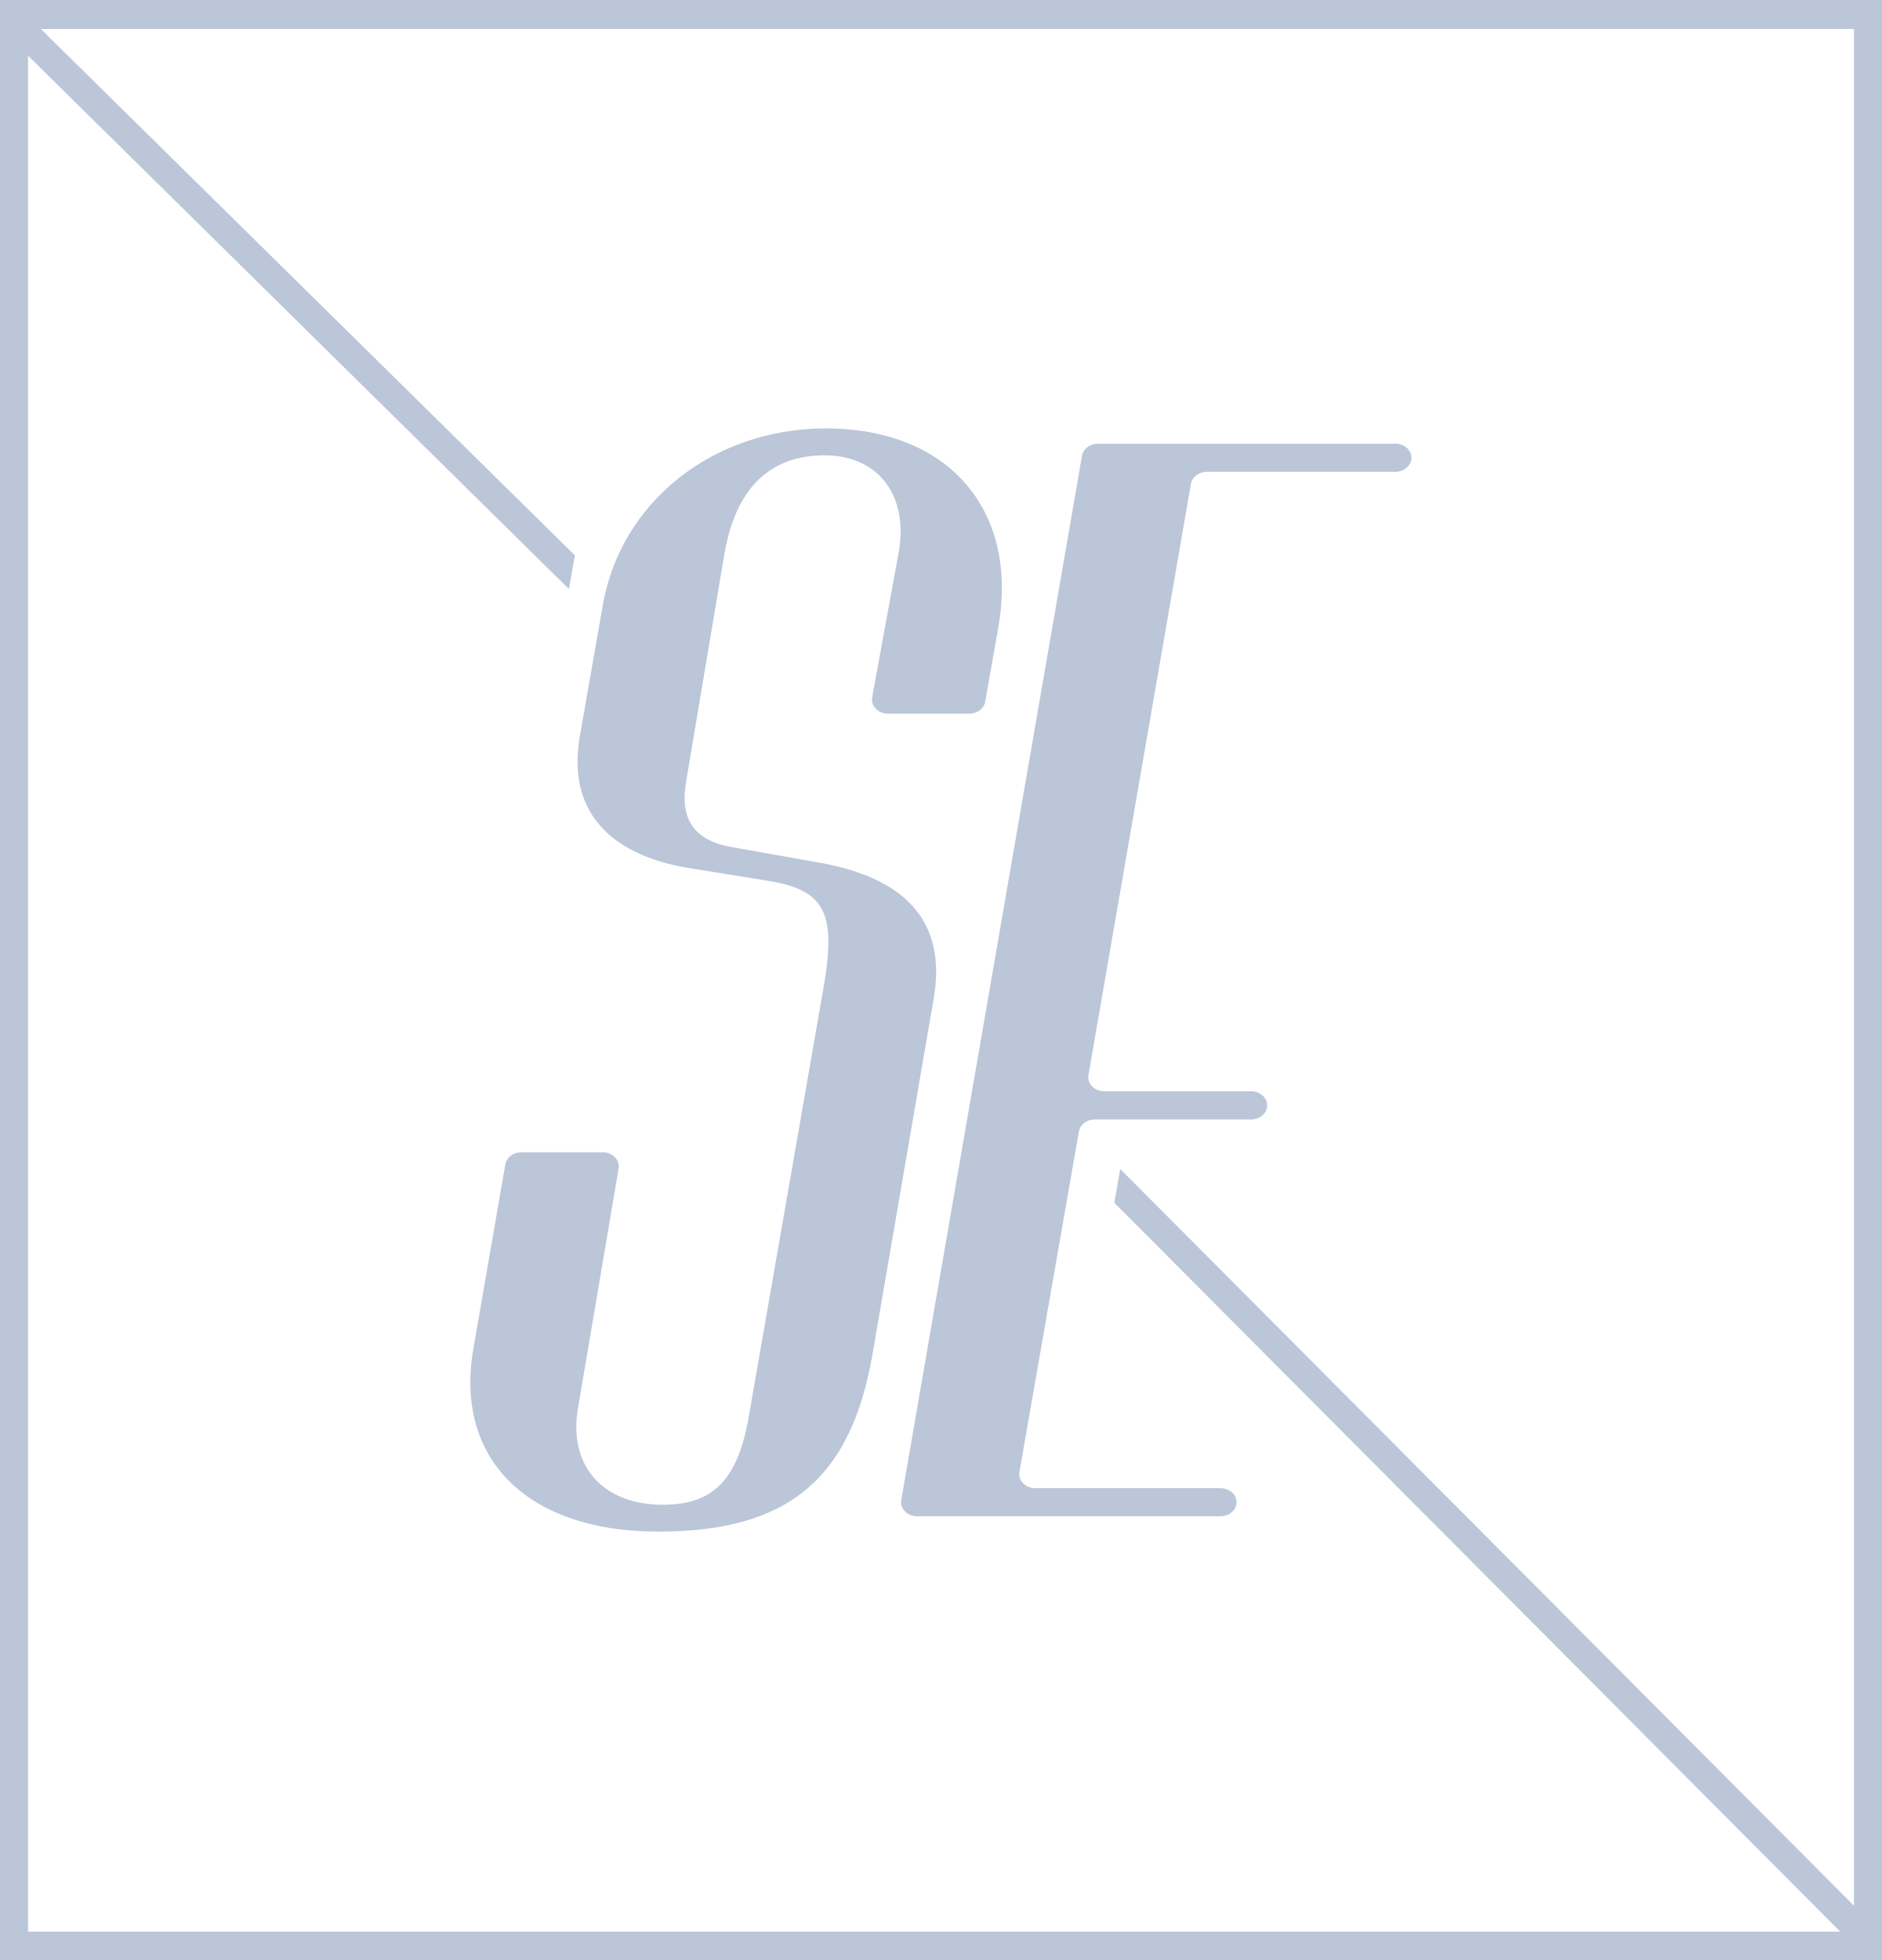
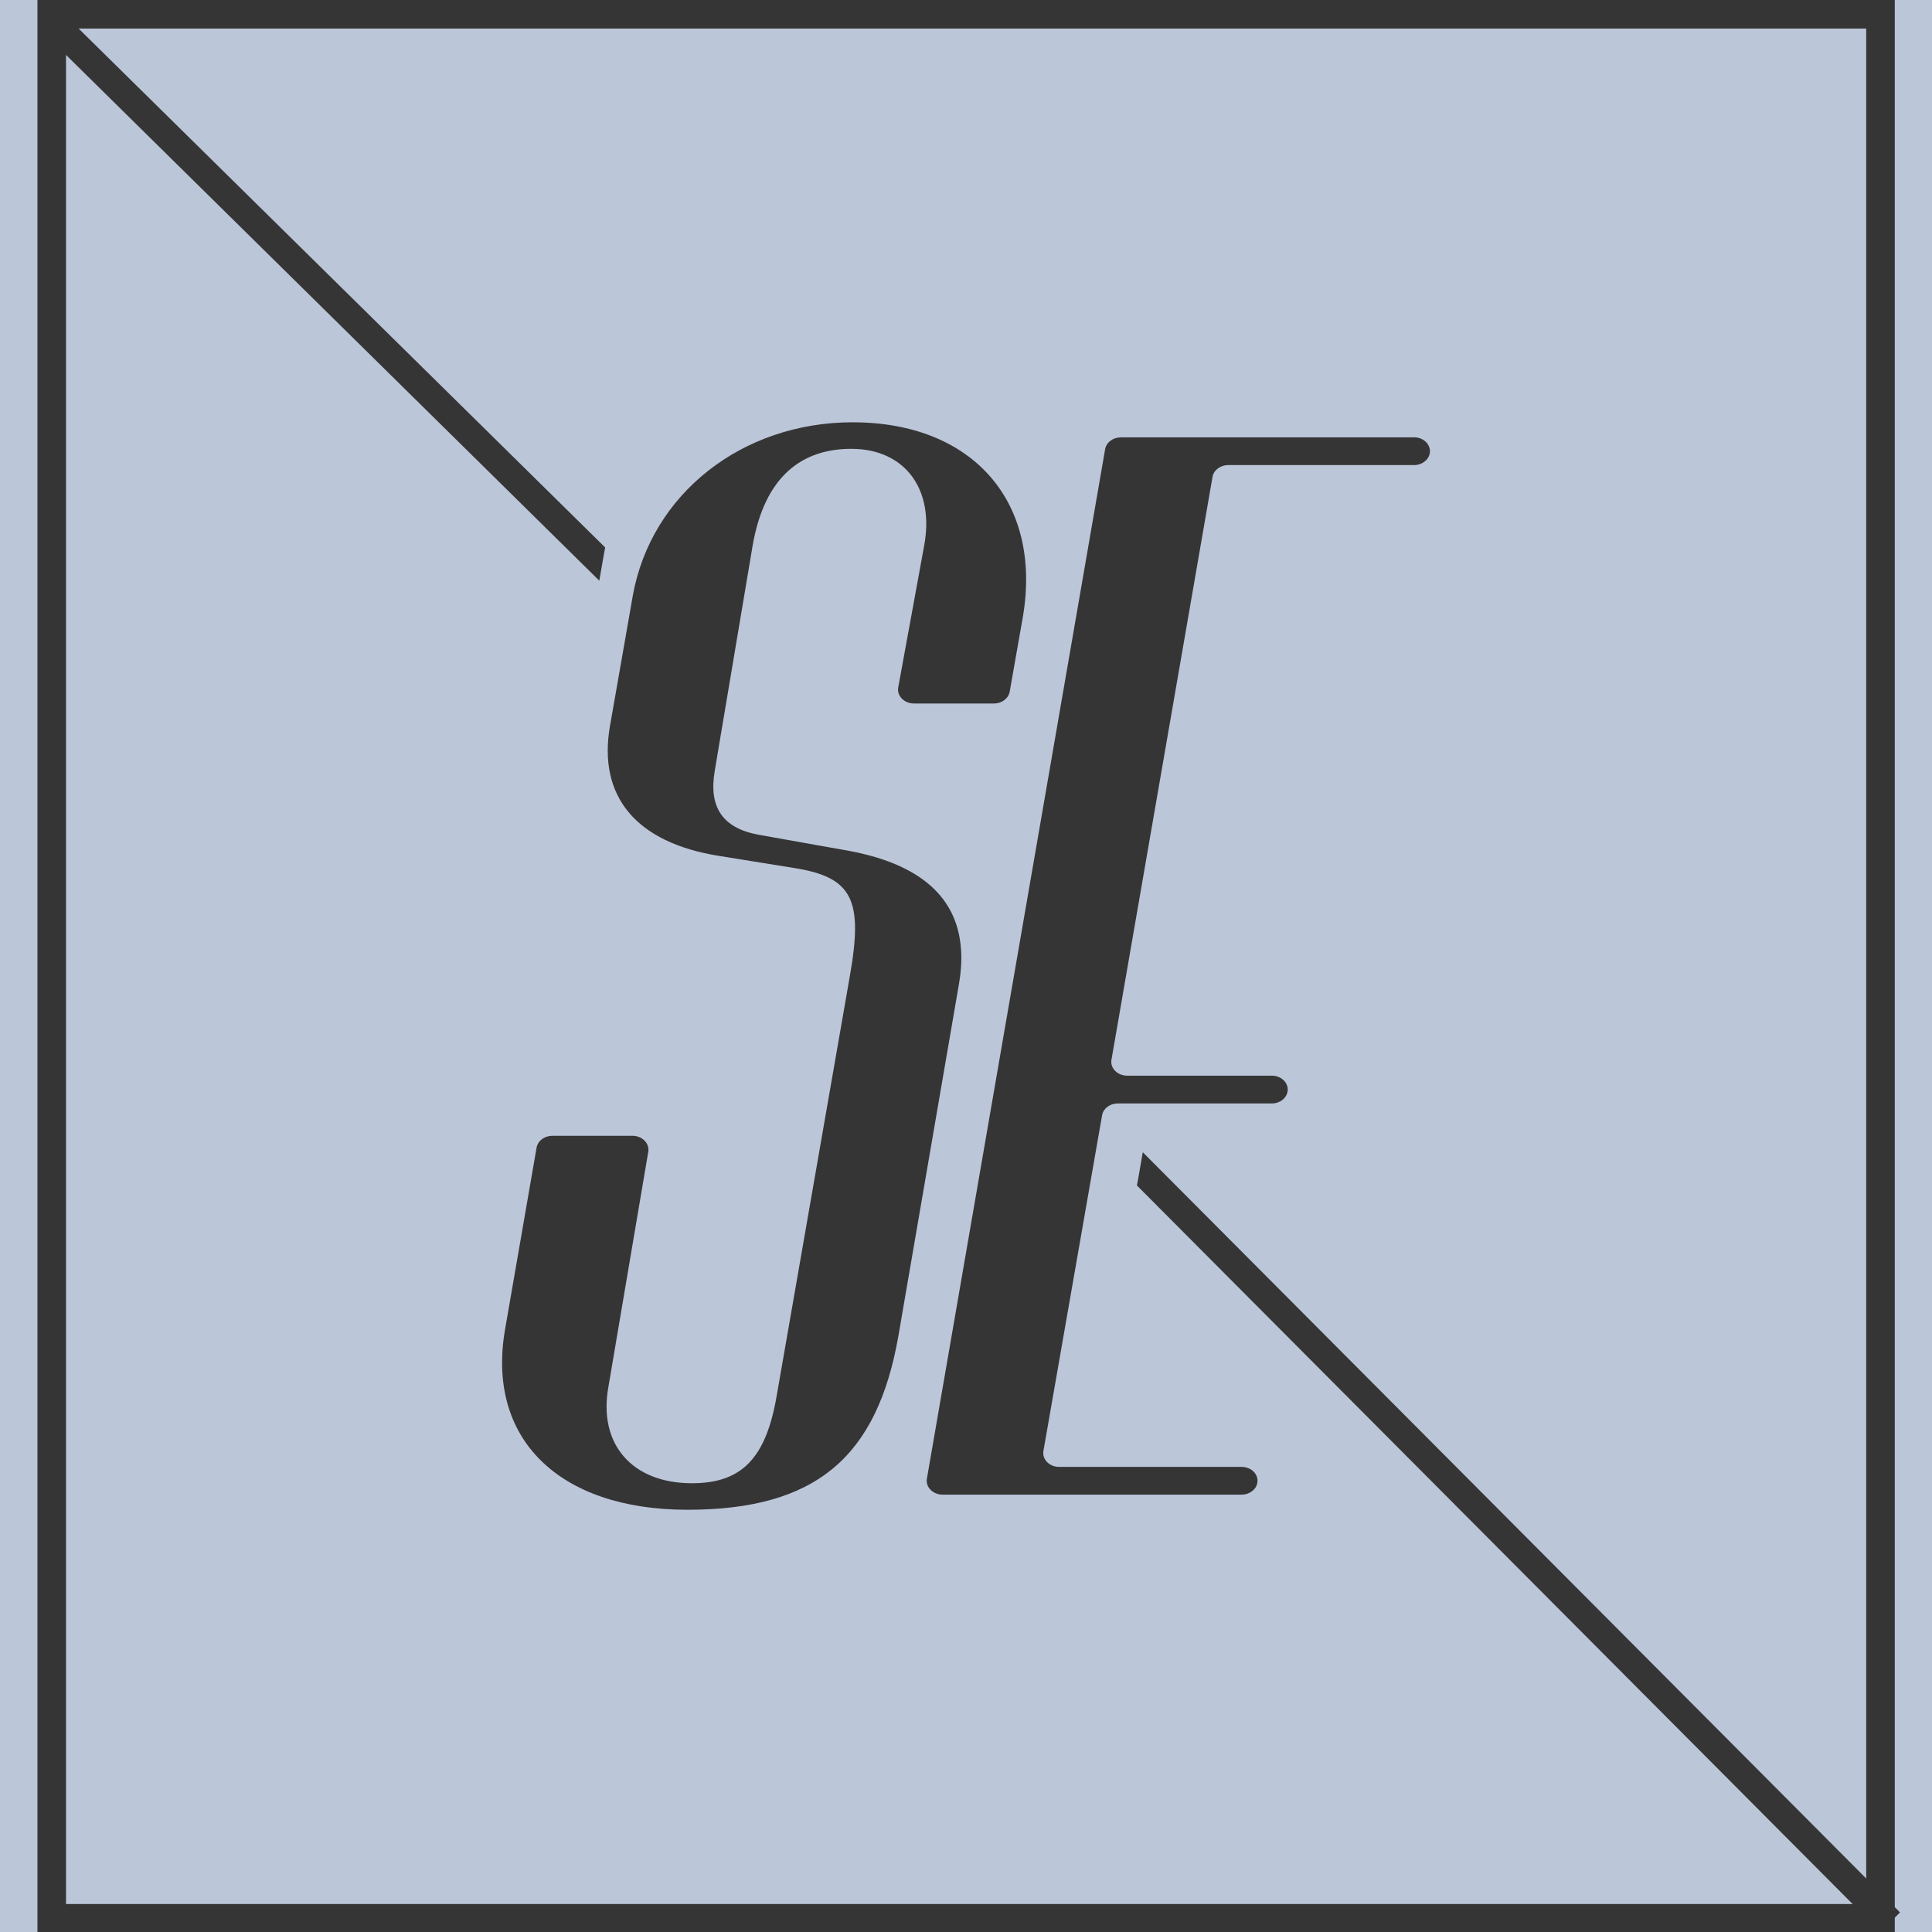
- <svg xmlns="http://www.w3.org/2000/svg" id="Layer_1" data-name="Layer 1" viewBox="0 0 711.47 740.89">
+ <svg xmlns="http://www.w3.org/2000/svg" id="Layer_1" data-name="Layer 1" viewBox="0 0 740.89 740.89">
  <defs>
    <style>
+       .bg {
+         fill: #bcc6d9;
+       }
+ 
      .cls-1 {
        fill: none;
-         stroke: #bcc6d9;
+         stroke: #353535;
        stroke-miterlimit: 10;
        stroke-width: 10.96px;
      }

      .cls-2 {
-         fill: #bcc6d9;
+         fill: #353535;
      }
    </style>
  </defs>
-   <g>
-     <path class="cls-2" d="M312.32,161.94c-42.49,0-77.42,27.48-84.39,66.63l-1.41,8.07-2.06,11.79-5.26,29.98c-4.66,26.94,9.88,44.74,41.91,49.83l28.52,4.59c22.7,3.55,26.76,12.2,21.52,41.7l-27.92,160.2c-4.08,24.41-13.39,34.07-32.6,34.07-22.7,0-36.09-14.74-32-37.11l15.26-90c.54-3.22-2.31-6.13-6.05-6.13h-30.73c-3.03,0-5.59,1.93-6.05,4.55l-12,69.19c-7.57,42.22,20.37,69.67,69.83,69.67s72.76-20.33,80.91-66.61l23.28-135.28v-.04c.79-4.68,1.04-9.06.73-13.12-1.27-18.09-13.24-30.29-36.13-36.13-2.25-.6-4.62-1.1-7.09-1.56l-10.12-1.79-24.22-4.32c-13.97-2.54-19.21-10.67-16.88-24.41l1.77-10.6,2-11.85,10.77-64.01c4.66-26.96,19.21-37.13,37.84-37.13,20.37,0,32,15.26,27.94,37.13l-9.94,54.34c-.6,3.24,2.27,6.19,6.03,6.19h30.68c3.01,0,5.57-1.93,6.03-4.53l5.03-28.54c7.57-44.24-19.21-74.76-65.18-74.76Z" />
-     <path class="cls-2" d="M527.57,167.72h-112.45c-3.01,0-5.57,1.92-6.03,4.53l-36.95,213.39-2.04,11.77-29.36,169.65c-.56,3.21,2.3,6.11,6.03,6.11h114.66c1.52,0,2.92-.48,3.99-1.31,1.08-.81,1.82-1.94,2.04-3.26.54-3.21-2.32-6.07-6.03-6.07h-69.99c-3.73,0-6.57-2.9-6.01-6.13l21.37-122.3,1.13-6.43c.25-1.52,1.25-2.8,2.63-3.61.98-.58,2.15-.9,3.38-.9h59.08c1.52,0,2.92-.48,3.99-1.31,1.08-.83,1.82-1.96,2.04-3.26.54-3.21-2.32-6.09-6.03-6.09h-55.49c-3.73,0-6.57-2.88-6.01-6.11l38.75-223.51c.44-2.59,3.01-4.53,6.03-4.53h71.26c1.52,0,2.92-.48,3.99-1.31,1.06-.81,1.82-1.94,2.04-3.25.52-3.21-2.32-6.09-6.03-6.09Z" />
+   <rect class="bg" width="740.89" height="740.89" />
+   <g transform="translate(14.71 0)">
+     <g>
+       <path class="cls-2" d="M312.32,161.94c-42.49,0-77.42,27.48-84.39,66.63l-1.41,8.07-2.06,11.79-5.26,29.98c-4.66,26.94,9.88,44.74,41.91,49.83l28.52,4.59c22.7,3.55,26.76,12.2,21.52,41.7l-27.92,160.2c-4.08,24.41-13.39,34.07-32.6,34.07-22.7,0-36.09-14.74-32-37.11l15.26-90c.54-3.22-2.31-6.13-6.05-6.13h-30.73c-3.03,0-5.59,1.93-6.05,4.55l-12,69.19c-7.57,42.22,20.37,69.67,69.83,69.67s72.76-20.33,80.91-66.61l23.28-135.28v-.04c.79-4.68,1.04-9.06.73-13.12-1.27-18.09-13.24-30.29-36.13-36.13-2.25-.6-4.62-1.1-7.09-1.56l-10.12-1.79-24.22-4.32c-13.97-2.54-19.21-10.67-16.88-24.41l1.77-10.6,2-11.85,10.77-64.01c4.66-26.96,19.21-37.13,37.84-37.13,20.37,0,32,15.26,27.94,37.13l-9.94,54.34c-.6,3.24,2.27,6.19,6.03,6.19h30.68c3.01,0,5.57-1.93,6.03-4.53l5.03-28.54c7.57-44.24-19.21-74.76-65.18-74.76Z" />
+       <path class="cls-2" d="M527.57,167.72h-112.45c-3.01,0-5.57,1.92-6.03,4.53l-36.95,213.39-2.04,11.77-29.36,169.65c-.56,3.21,2.3,6.11,6.03,6.11h114.66c1.52,0,2.92-.48,3.99-1.31,1.08-.81,1.82-1.94,2.04-3.26.54-3.21-2.32-6.07-6.03-6.07h-69.99c-3.73,0-6.57-2.9-6.01-6.13l21.37-122.3,1.13-6.43c.25-1.52,1.25-2.8,2.63-3.61.98-.58,2.15-.9,3.38-.9h59.08c1.52,0,2.92-.48,3.99-1.31,1.08-.83,1.82-1.96,2.04-3.26.54-3.21-2.32-6.09-6.03-6.09h-55.49c-3.73,0-6.57-2.88-6.01-6.11l38.75-223.51c.44-2.59,3.01-4.53,6.03-4.53h71.26c1.52,0,2.92-.48,3.99-1.31,1.06-.81,1.82-1.94,2.04-3.25.52-3.21-2.32-6.09-6.03-6.09Z" />
+     </g>
+     <path class="cls-2" d="M7.48,3.11l209.88,206.83c-.15.73-.29,1.48-.42,2.23l-1.83,10.51L0,10.61,7.48,3.11Z" />
+     <path class="cls-2" d="M706.43,740.89l-285.15-286.28c.15-.73.29-1.48.42-2.23l1.83-10.51,290.38,291.51-7.48,7.5Z" />
+     <rect class="cls-1" x="5.13" y="5.47" width="701.3" height="730.17" />
  </g>
-   <path class="cls-2" d="M7.48,3.11l209.88,206.83c-.15.73-.29,1.48-.42,2.23l-1.83,10.51L0,10.61,7.48,3.11Z" />
-   <path class="cls-2" d="M706.43,740.89l-285.15-286.28c.15-.73.29-1.48.42-2.23l1.83-10.51,290.38,291.51-7.48,7.5Z" />
-   <rect class="cls-1" x="5.13" y="5.47" width="701.3" height="730.17" />
</svg>
